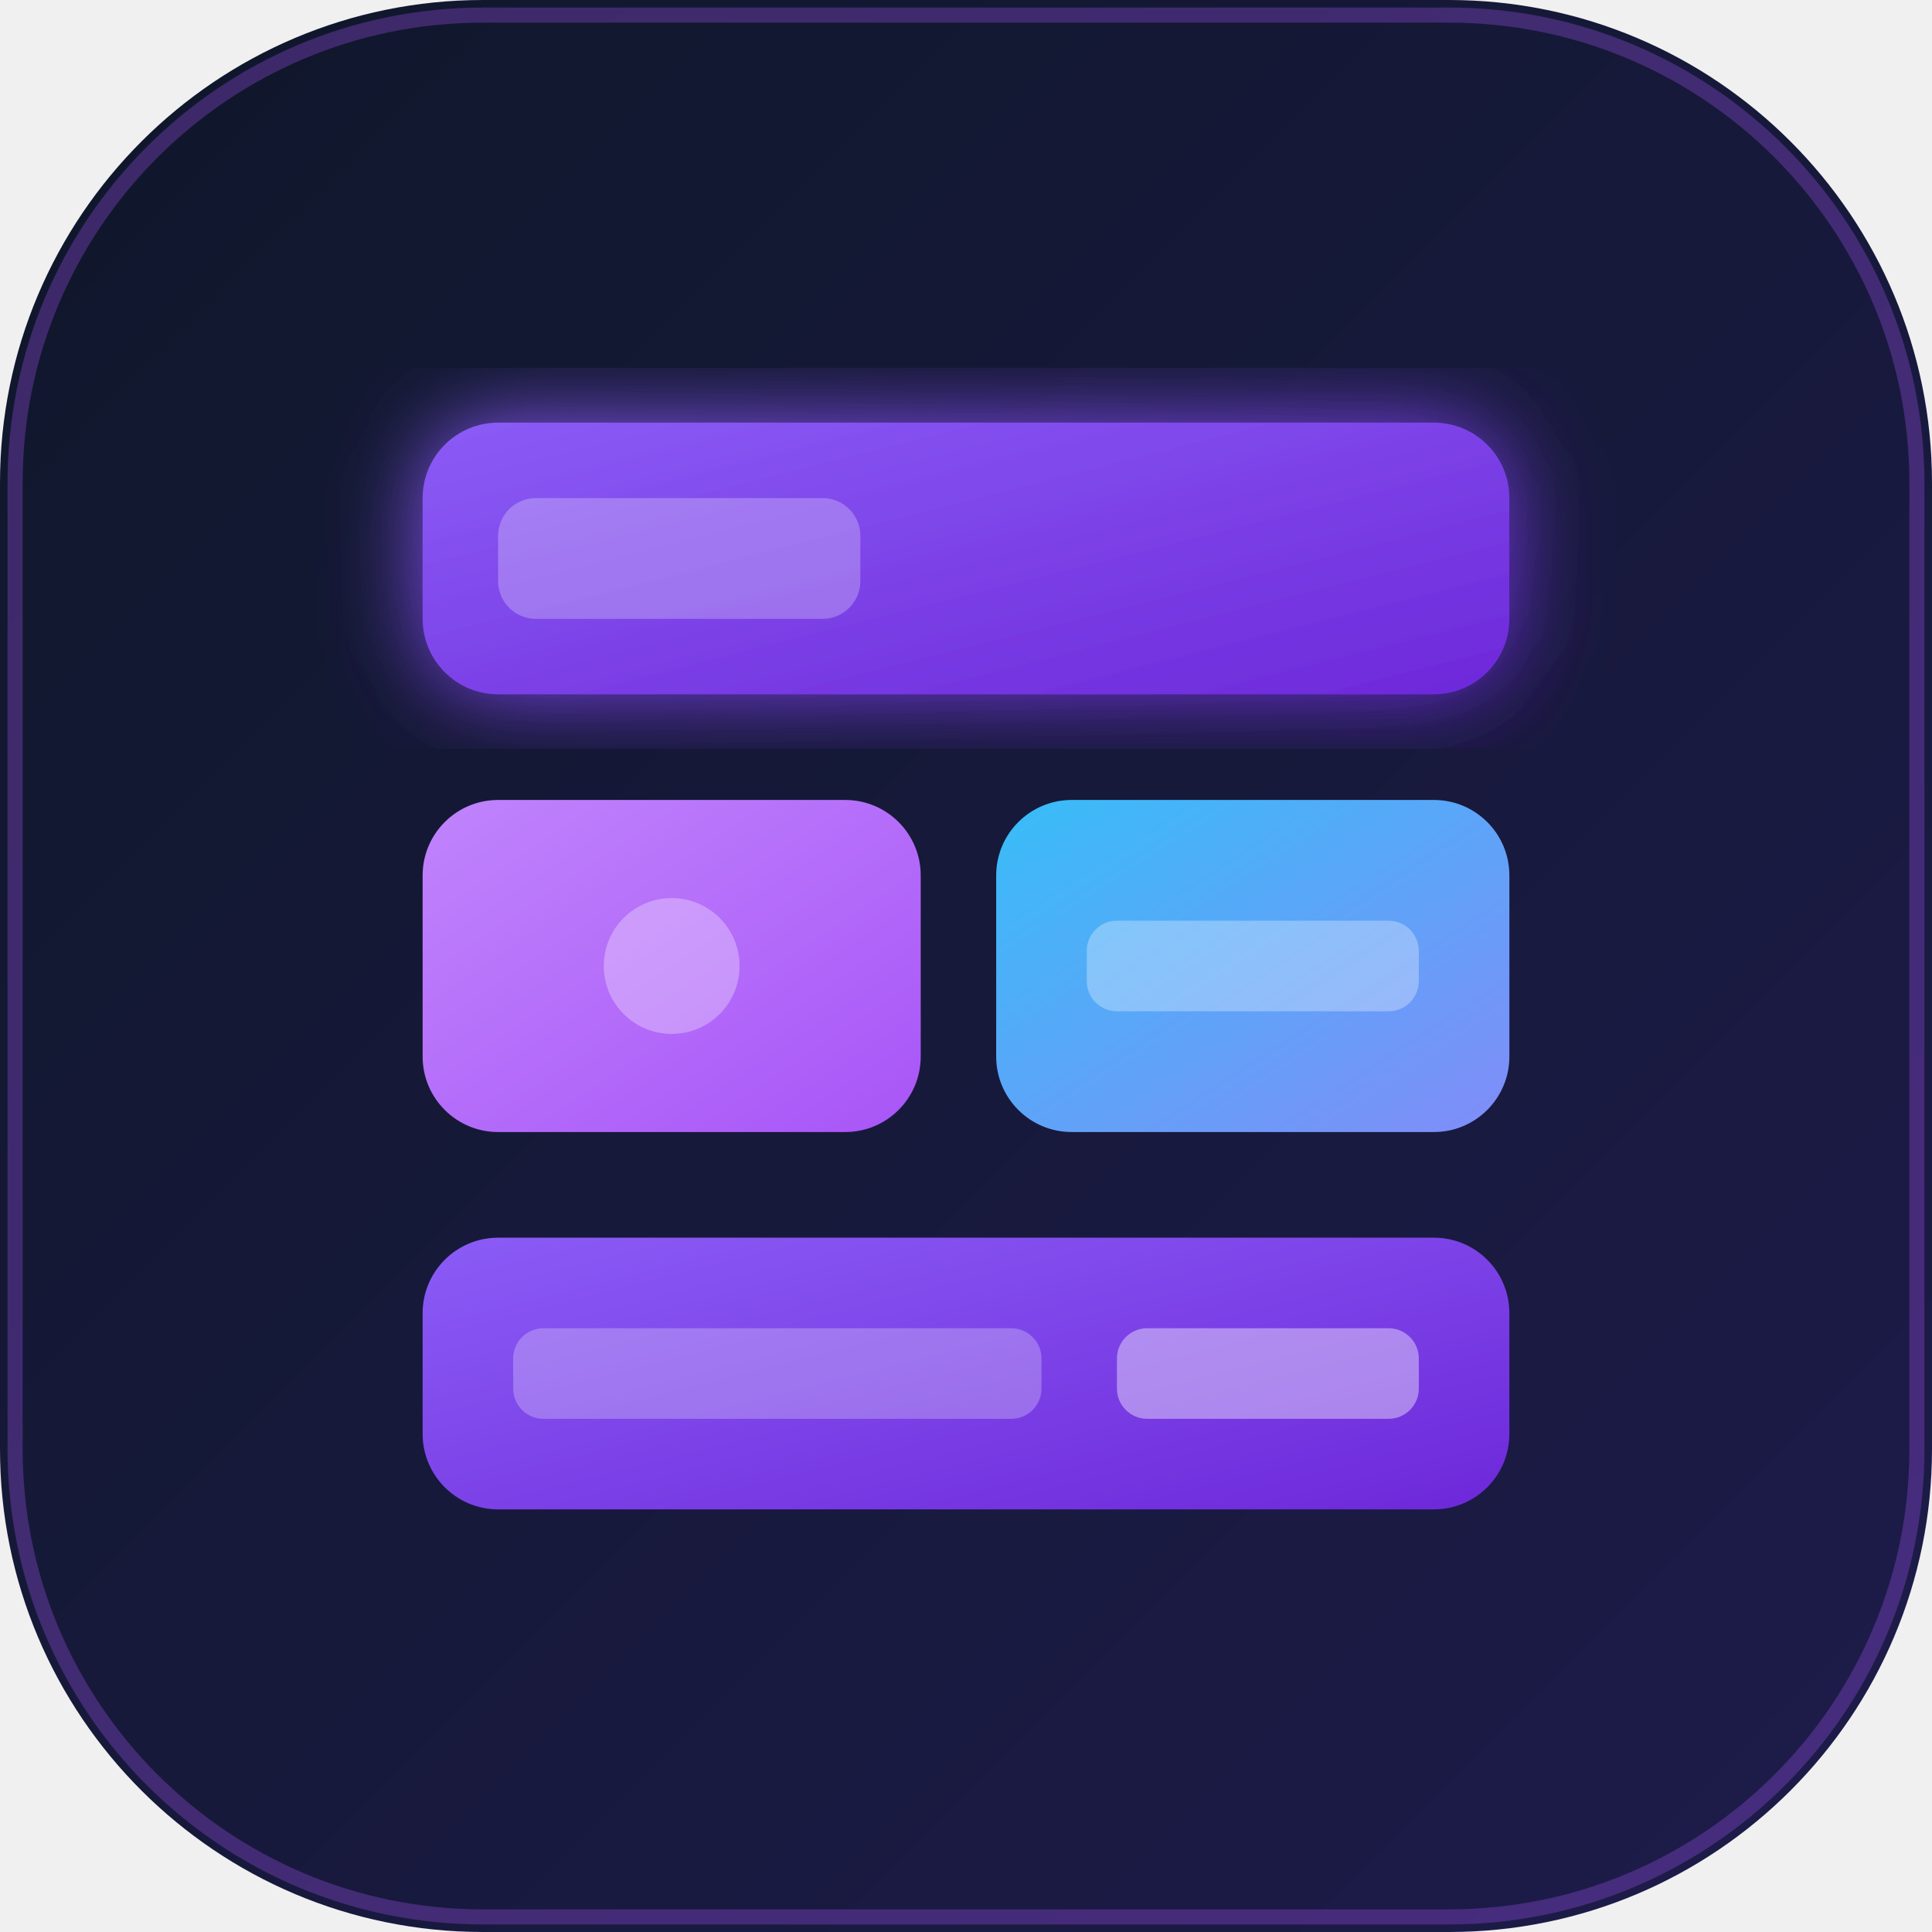
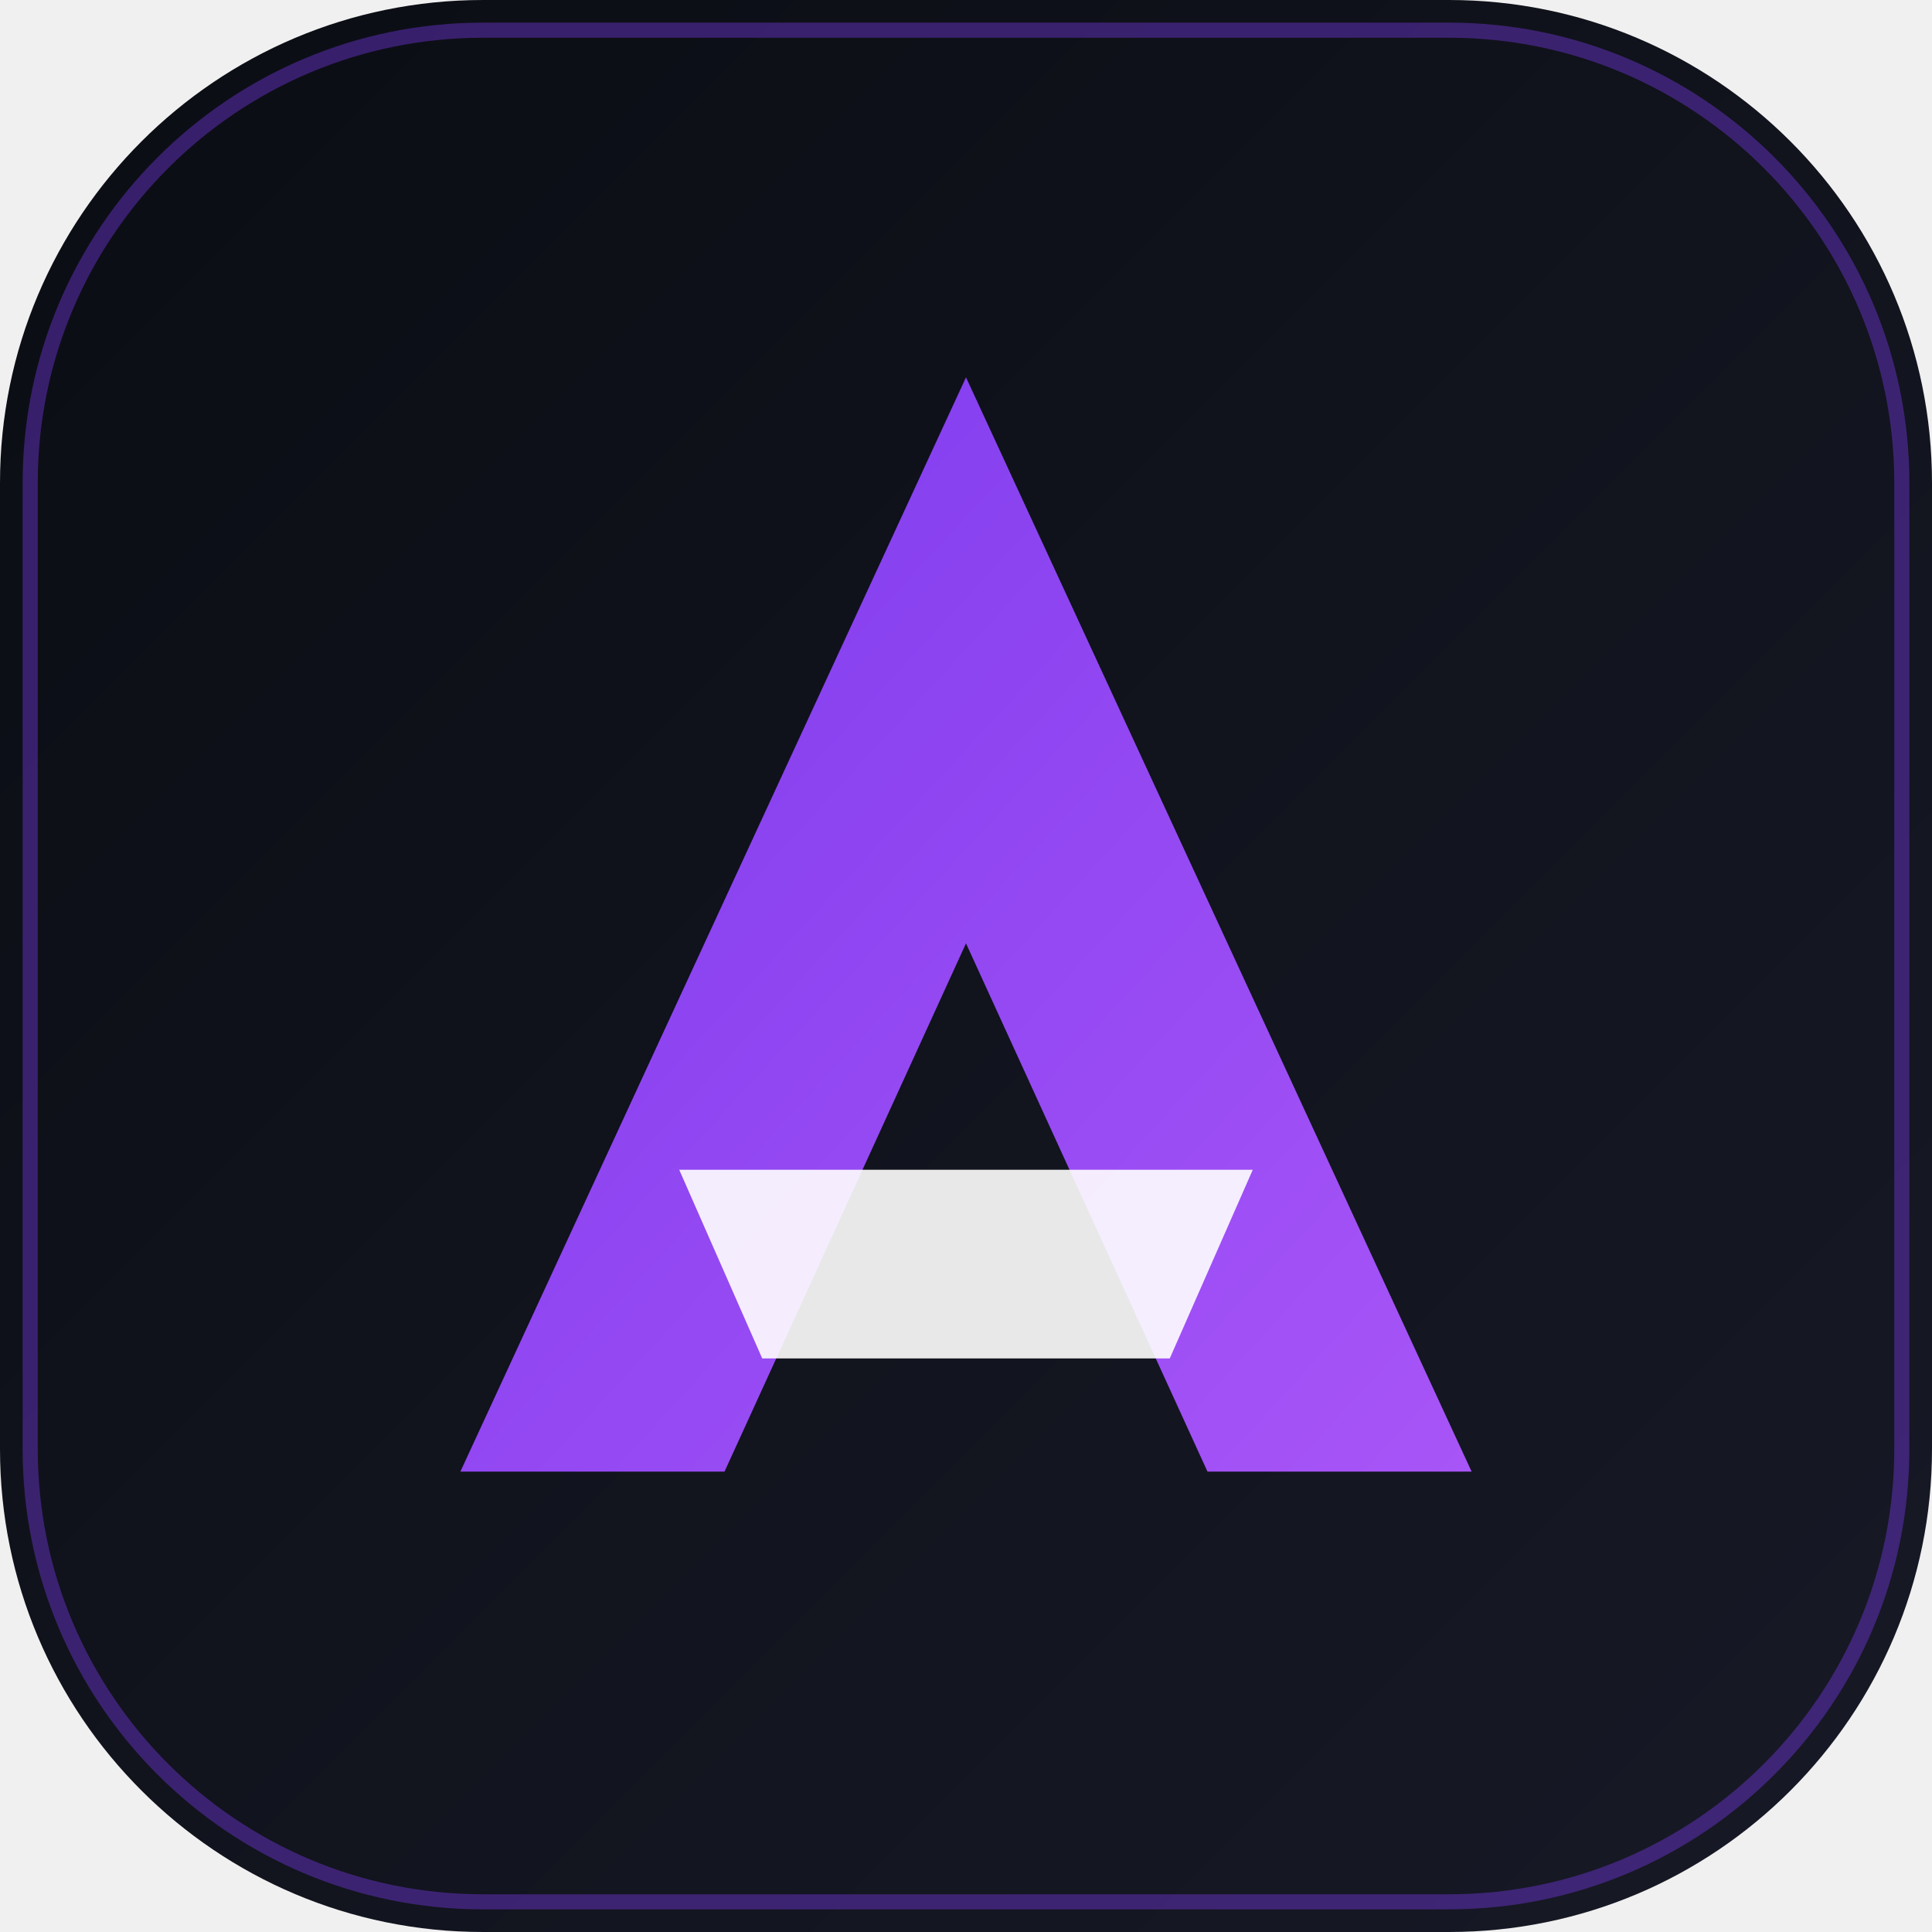
<svg xmlns="http://www.w3.org/2000/svg" viewBox="0 0 512 512" width="100%" height="100%">
  <defs>
    <linearGradient id="bgGrad" x1="0%" y1="0%" x2="100%" y2="100%">
-       <stop offset="0%" stop-color="#0f172a" />
-       <stop offset="100%" stop-color="#1e1b4b" />
+       <stop offset="0%" stop-color="#0b0d14" />
+       <stop offset="100%" stop-color="#171926" />
    </linearGradient>
    <linearGradient id="primaryGrad" x1="0%" y1="0%" x2="100%" y2="100%">
-       <stop offset="0%" stop-color="#8b5cf6" />
-       <stop offset="100%" stop-color="#6d28d9" />
-     </linearGradient>
-     <linearGradient id="accentGrad" x1="0%" y1="0%" x2="100%" y2="100%">
-       <stop offset="0%" stop-color="#c084fc" />
+       <stop offset="0%" stop-color="#7c3aed" />
      <stop offset="100%" stop-color="#a855f7" />
    </linearGradient>
-     <linearGradient id="highlightGrad" x1="0%" y1="0%" x2="100%" y2="100%">
-       <stop offset="0%" stop-color="#38bdf8" />
-       <stop offset="100%" stop-color="#818cf8" />
-     </linearGradient>
-     <filter id="glow" x="-20%" y="-20%" width="140%" height="140%">
-       <feGaussianBlur stdDeviation="12" result="blur" />
-       <feComposite in="SourceGraphic" in2="blur" operator="over" />
-     </filter>
  </defs>
  <rect width="512" height="512" rx="128" fill="url(#bgGrad)" />
-   <rect width="504" height="504" x="4" y="4" rx="124" fill="none" stroke="#a855f7" stroke-width="4" stroke-opacity="0.3" />
-   <rect x="112" y="112" width="288" height="72" rx="20" fill="url(#primaryGrad)" filter="url(#glow)" />
-   <rect x="132" y="132" width="96" height="32" rx="10" fill="#ffffff" fill-opacity="0.25" />
-   <rect x="112" y="212" width="132" height="88" rx="20" fill="url(#accentGrad)" />
-   <circle cx="178" cy="256" r="18" fill="#ffffff" fill-opacity="0.3" />
-   <rect x="264" y="212" width="136" height="88" rx="20" fill="url(#highlightGrad)" />
-   <rect x="288" y="244" width="88" height="24" rx="8" fill="#ffffff" fill-opacity="0.3" />
-   <rect x="112" y="328" width="288" height="72" rx="20" fill="url(#primaryGrad)" />
-   <rect x="136" y="352" width="140" height="24" rx="8" fill="#ffffff" fill-opacity="0.25" />
-   <rect x="296" y="352" width="80" height="24" rx="8" fill="#ffffff" fill-opacity="0.4" />
+   <rect width="496" height="496" x="8" y="8" rx="120" fill="none" stroke="#7c3aed" stroke-width="4" stroke-opacity="0.4" />
+   <path d="M 256 100 L 390 390 L 320 390 L 256 250 L 192 390 L 122 390 Z" fill="url(#primaryGrad)" />
+   <polygon points="180,310 332,310 310,360 202,360" fill="#ffffff" fill-opacity="0.9" />
</svg>
